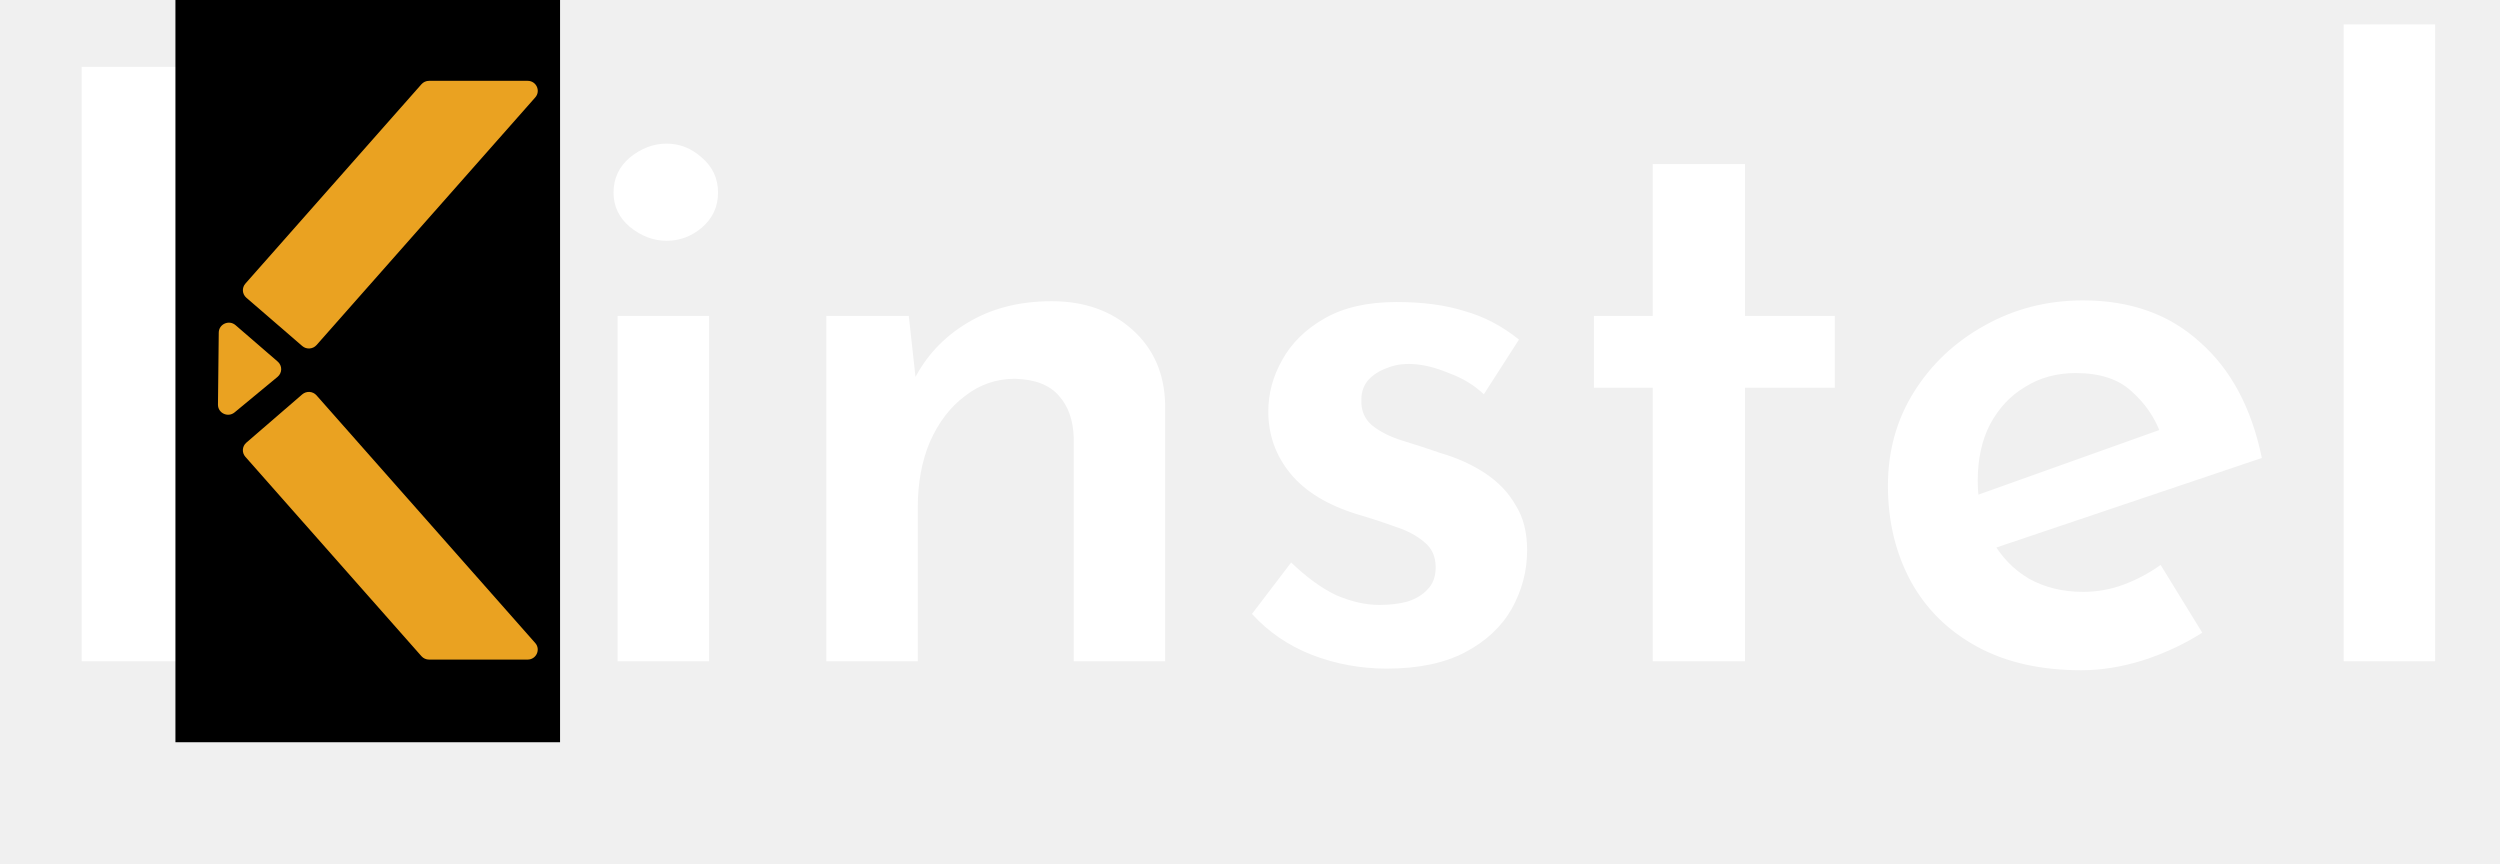
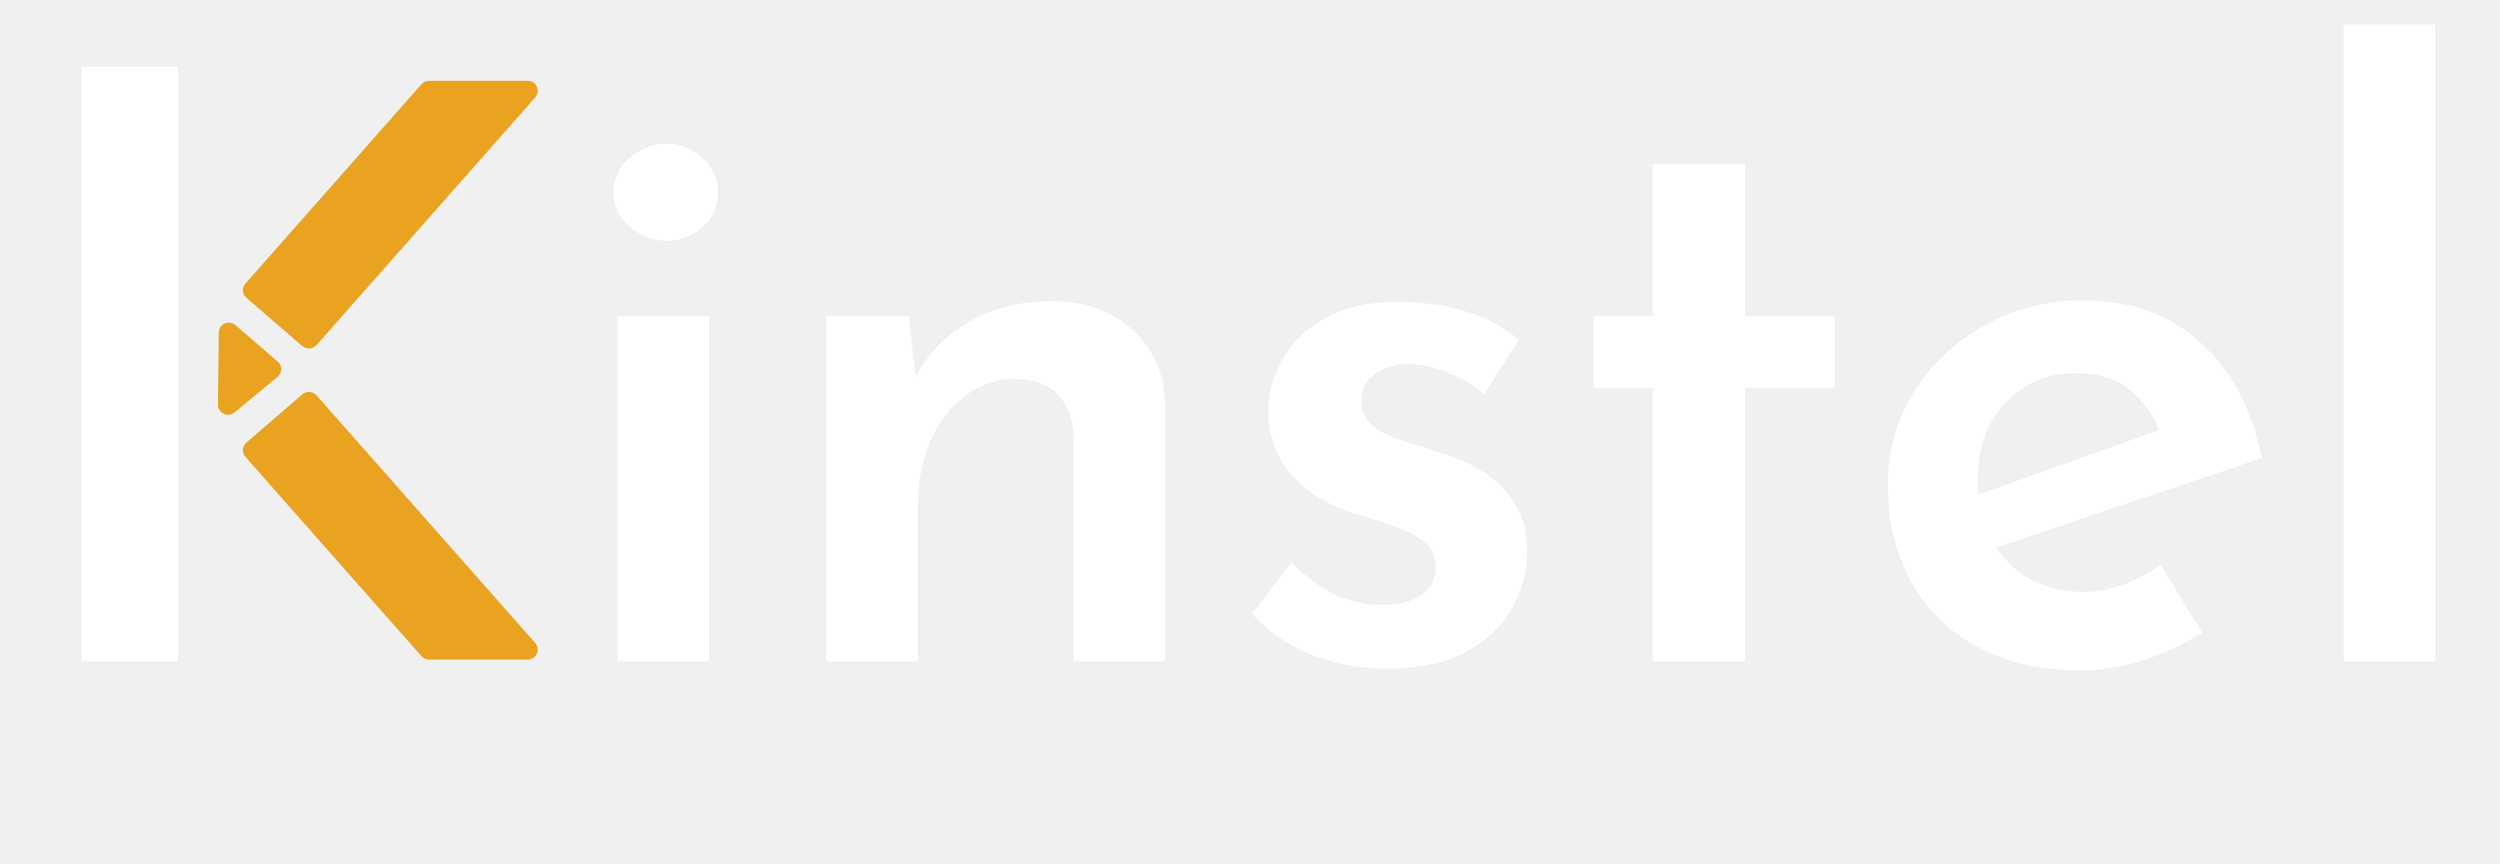
<svg xmlns="http://www.w3.org/2000/svg" width="741" height="256" viewBox="0 0 741 256" fill="none">
-   <path d="M52.756 87.342L52.03 96.296L55.902 90.73L121.968 19.824H158.51L85.668 96.78L161.172 196H125.356L65.098 114.688L52.756 126.788V196H24.2V19.824H52.756V87.342ZM183.062 93.634H210.166V196H183.062V93.634ZM181.852 57.092C181.852 52.897 183.465 49.429 186.692 46.686C190.08 43.943 193.71 42.572 197.582 42.572C201.454 42.572 204.922 43.943 207.988 46.686C211.214 49.429 212.828 52.897 212.828 57.092C212.828 61.287 211.214 64.755 207.988 67.498C204.922 70.079 201.454 71.37 197.582 71.37C193.71 71.37 190.08 69.999 186.692 67.256C183.465 64.513 181.852 61.125 181.852 57.092ZM269.365 93.634L271.785 115.656L270.817 112.752C274.366 105.653 279.61 100.007 286.547 95.812C293.646 91.456 302.035 89.278 311.715 89.278C321.395 89.278 329.381 92.101 335.673 97.748C341.965 103.395 345.192 110.816 345.353 120.012V196H318.249V129.692C318.088 124.529 316.636 120.415 313.893 117.35C311.15 114.123 306.794 112.429 300.825 112.268C295.34 112.268 290.419 113.962 286.063 117.35C281.707 120.577 278.238 125.094 275.657 130.902C273.237 136.549 272.027 143.083 272.027 150.504V196H244.923V93.634H269.365ZM411.016 198.178C403.272 198.178 395.851 196.807 388.752 194.064C381.815 191.321 375.926 187.288 371.086 181.964L382.702 166.718C387.22 171.074 391.656 174.301 396.012 176.398C400.53 178.334 404.805 179.302 408.838 179.302C411.904 179.302 414.646 178.979 417.066 178.334C419.648 177.527 421.664 176.317 423.116 174.704C424.73 173.091 425.536 170.913 425.536 168.17C425.536 164.943 424.407 162.443 422.148 160.668C419.89 158.732 416.986 157.199 413.436 156.07C409.887 154.779 406.176 153.569 402.304 152.44C393.431 149.697 386.816 145.664 382.46 140.34C378.104 135.016 375.926 128.885 375.926 121.948C375.926 116.624 377.298 111.542 380.04 106.702C382.783 101.701 386.978 97.587 392.624 94.36C398.271 91.133 405.37 89.52 413.92 89.52C421.664 89.52 428.36 90.407 434.006 92.182C439.814 93.795 445.219 96.619 450.22 100.652L439.814 116.866C436.91 114.123 433.442 112.026 429.408 110.574C425.536 108.961 421.987 108.073 418.76 107.912C415.856 107.751 413.275 108.154 411.016 109.122C408.758 109.929 406.902 111.139 405.45 112.752C404.16 114.365 403.514 116.221 403.514 118.318C403.353 121.545 404.402 124.126 406.66 126.062C409.08 127.998 412.146 129.531 415.856 130.66C419.567 131.789 423.278 132.999 426.988 134.29C431.99 135.742 436.426 137.759 440.298 140.34C444.17 142.921 447.155 146.067 449.252 149.778C451.511 153.327 452.64 157.764 452.64 163.088C452.64 169.219 451.108 175.027 448.042 180.512C444.977 185.836 440.379 190.111 434.248 193.338C428.118 196.565 420.374 198.178 411.016 198.178ZM489.872 48.622H517.218V93.634H543.838V114.93H517.218V196H489.872V114.93H472.448V93.634H489.872V48.622ZM616.934 198.662C604.834 198.662 594.508 196.323 585.958 191.644C577.407 186.965 570.873 180.512 566.356 172.284C561.838 163.895 559.58 154.457 559.58 143.97C559.58 133.645 562.161 124.368 567.324 116.14C572.486 107.912 579.424 101.378 588.136 96.538C597.009 91.537 606.77 89.036 617.418 89.036C631.454 89.036 642.989 93.15 652.024 101.378C661.22 109.445 667.35 120.899 670.416 135.742L587.894 163.572L581.602 148.326L645.974 125.336L640.408 128.482C638.633 123.642 635.729 119.447 631.696 115.898C627.824 112.349 622.338 110.574 615.24 110.574C609.593 110.574 604.592 111.945 600.236 114.688C595.88 117.269 592.411 120.98 589.83 125.82C587.41 130.499 586.2 136.065 586.2 142.518C586.2 149.133 587.571 154.941 590.314 159.942C593.056 164.943 596.767 168.815 601.446 171.558C606.124 174.139 611.448 175.43 617.418 175.43C621.612 175.43 625.646 174.704 629.518 173.252C633.39 171.8 637.02 169.864 640.408 167.444L652.75 187.53C647.426 190.918 641.537 193.661 635.084 195.758C628.792 197.694 622.742 198.662 616.934 198.662ZM694.665 7.24H721.769V196H694.665V7.24Z" fill="white" />
-   <rect x="52" width="114" height="220" fill="black" />
+   <path d="M24.2 19.824H52.756V196H24.2V19.824ZM183.062 93.634H210.166V196H183.062V93.634ZM181.852 57.092C181.852 52.897 183.465 49.429 186.692 46.686C190.08 43.943 193.71 42.572 197.582 42.572C201.454 42.572 204.922 43.943 207.988 46.686C211.214 49.429 212.828 52.897 212.828 57.092C212.828 61.287 211.214 64.755 207.988 67.498C204.922 70.079 201.454 71.37 197.582 71.37C193.71 71.37 190.08 69.999 186.692 67.256C183.465 64.513 181.852 61.125 181.852 57.092ZM269.365 93.634L271.785 115.656L270.817 112.752C274.366 105.653 279.61 100.007 286.547 95.812C293.646 91.456 302.035 89.278 311.715 89.278C321.395 89.278 329.381 92.101 335.673 97.748C341.965 103.395 345.192 110.816 345.353 120.012V196H318.249V129.692C318.088 124.529 316.636 120.415 313.893 117.35C311.15 114.123 306.794 112.429 300.825 112.268C295.34 112.268 290.419 113.962 286.063 117.35C281.707 120.577 278.238 125.094 275.657 130.902C273.237 136.549 272.027 143.083 272.027 150.504V196H244.923V93.634H269.365ZM411.016 198.178C403.272 198.178 395.851 196.807 388.752 194.064C381.815 191.321 375.926 187.288 371.086 181.964L382.702 166.718C387.22 171.074 391.656 174.301 396.012 176.398C400.53 178.334 404.805 179.302 408.838 179.302C411.904 179.302 414.646 178.979 417.066 178.334C419.648 177.527 421.664 176.317 423.116 174.704C424.73 173.091 425.536 170.913 425.536 168.17C425.536 164.943 424.407 162.443 422.148 160.668C419.89 158.732 416.986 157.199 413.436 156.07C409.887 154.779 406.176 153.569 402.304 152.44C393.431 149.697 386.816 145.664 382.46 140.34C378.104 135.016 375.926 128.885 375.926 121.948C375.926 116.624 377.298 111.542 380.04 106.702C382.783 101.701 386.978 97.587 392.624 94.36C398.271 91.133 405.37 89.52 413.92 89.52C421.664 89.52 428.36 90.407 434.006 92.182C439.814 93.795 445.219 96.619 450.22 100.652L439.814 116.866C436.91 114.123 433.442 112.026 429.408 110.574C425.536 108.961 421.987 108.073 418.76 107.912C415.856 107.751 413.275 108.154 411.016 109.122C408.758 109.929 406.902 111.139 405.45 112.752C404.16 114.365 403.514 116.221 403.514 118.318C403.353 121.545 404.402 124.126 406.66 126.062C409.08 127.998 412.146 129.531 415.856 130.66C419.567 131.789 423.278 132.999 426.988 134.29C431.99 135.742 436.426 137.759 440.298 140.34C444.17 142.921 447.155 146.067 449.252 149.778C451.511 153.327 452.64 157.764 452.64 163.088C452.64 169.219 451.108 175.027 448.042 180.512C444.977 185.836 440.379 190.111 434.248 193.338C428.118 196.565 420.374 198.178 411.016 198.178ZM489.872 48.622H517.218V93.634H543.838V114.93H517.218V196H489.872V114.93H472.448V93.634H489.872V48.622ZM616.934 198.662C604.834 198.662 594.508 196.323 585.958 191.644C577.407 186.965 570.873 180.512 566.356 172.284C561.838 163.895 559.58 154.457 559.58 143.97C559.58 133.645 562.161 124.368 567.324 116.14C572.486 107.912 579.424 101.378 588.136 96.538C597.009 91.537 606.77 89.036 617.418 89.036C631.454 89.036 642.989 93.15 652.024 101.378C661.22 109.445 667.35 120.899 670.416 135.742L587.894 163.572L581.602 148.326L645.974 125.336L640.408 128.482C638.633 123.642 635.729 119.447 631.696 115.898C627.824 112.349 622.338 110.574 615.24 110.574C609.593 110.574 604.592 111.945 600.236 114.688C595.88 117.269 592.411 120.98 589.83 125.82C587.41 130.499 586.2 136.065 586.2 142.518C586.2 149.133 587.571 154.941 590.314 159.942C593.056 164.943 596.767 168.815 601.446 171.558C606.124 174.139 611.448 175.43 617.418 175.43C621.612 175.43 625.646 174.704 629.518 173.252C633.39 171.8 637.02 169.864 640.408 167.444L652.75 187.53C647.426 190.918 641.537 193.661 635.084 195.758C628.792 197.694 622.742 198.662 616.934 198.662ZM694.665 7.24H721.769V196H694.665V7.24Z" fill="white" />
  <path d="M156.346 31.482L93.822 102.279C92.732 103.513 90.837 103.639 89.589 102.562L73.019 88.249C71.771 87.171 71.643 85.297 72.733 84.063L124.918 24.971C125.488 24.326 126.312 23.956 127.178 23.956H156.389C158.965 23.956 160.343 26.956 158.648 28.875L156.346 31.482Z" fill="#EAA221" />
  <path d="M156.337 187.976L93.813 117.179C92.723 115.945 90.828 115.819 89.58 116.896L73.01 131.208C71.762 132.286 71.634 134.161 72.724 135.396L124.91 194.487C125.479 195.132 126.303 195.502 127.169 195.502H156.38C158.956 195.502 160.334 192.502 158.64 190.583L156.337 187.976Z" fill="#EAA221" />
  <path d="M82.272 111.695C83.686 110.526 83.71 108.384 82.322 107.184L69.813 96.376C67.884 94.709 64.867 96.045 64.839 98.578L64.606 119.924C64.578 122.457 67.565 123.858 69.53 122.233L82.272 111.695Z" fill="#EAA221" />
</svg>
